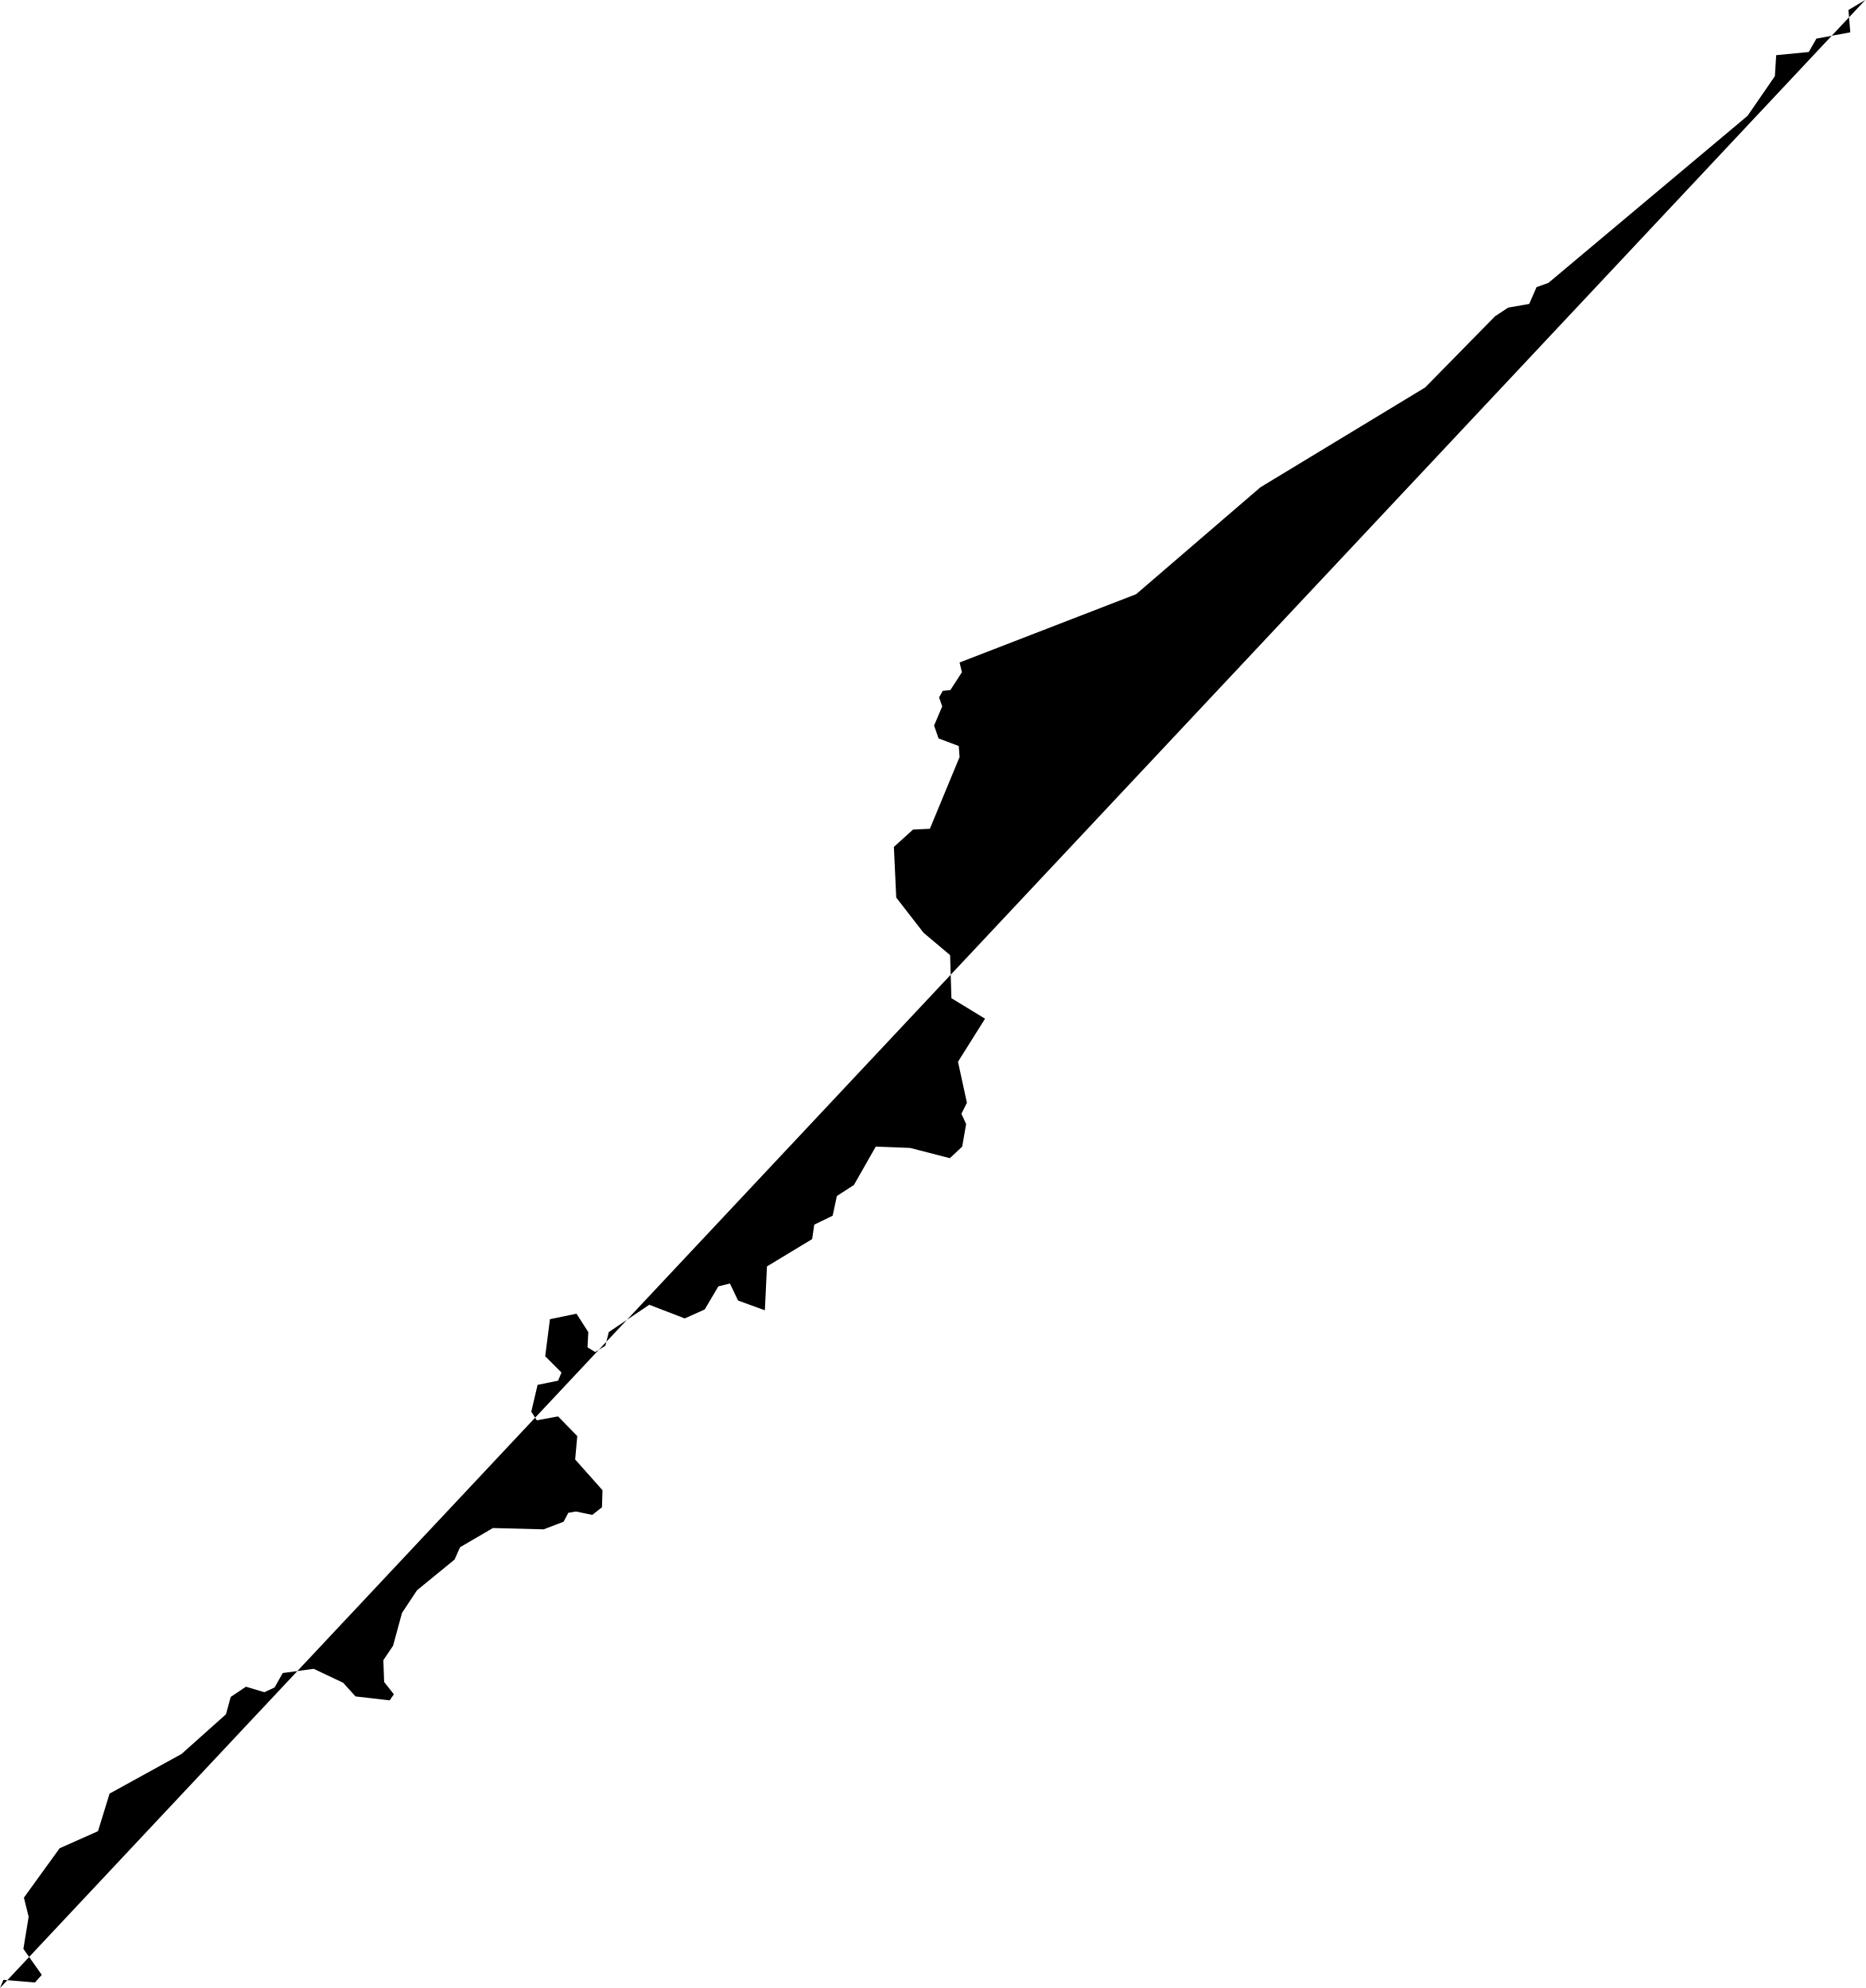
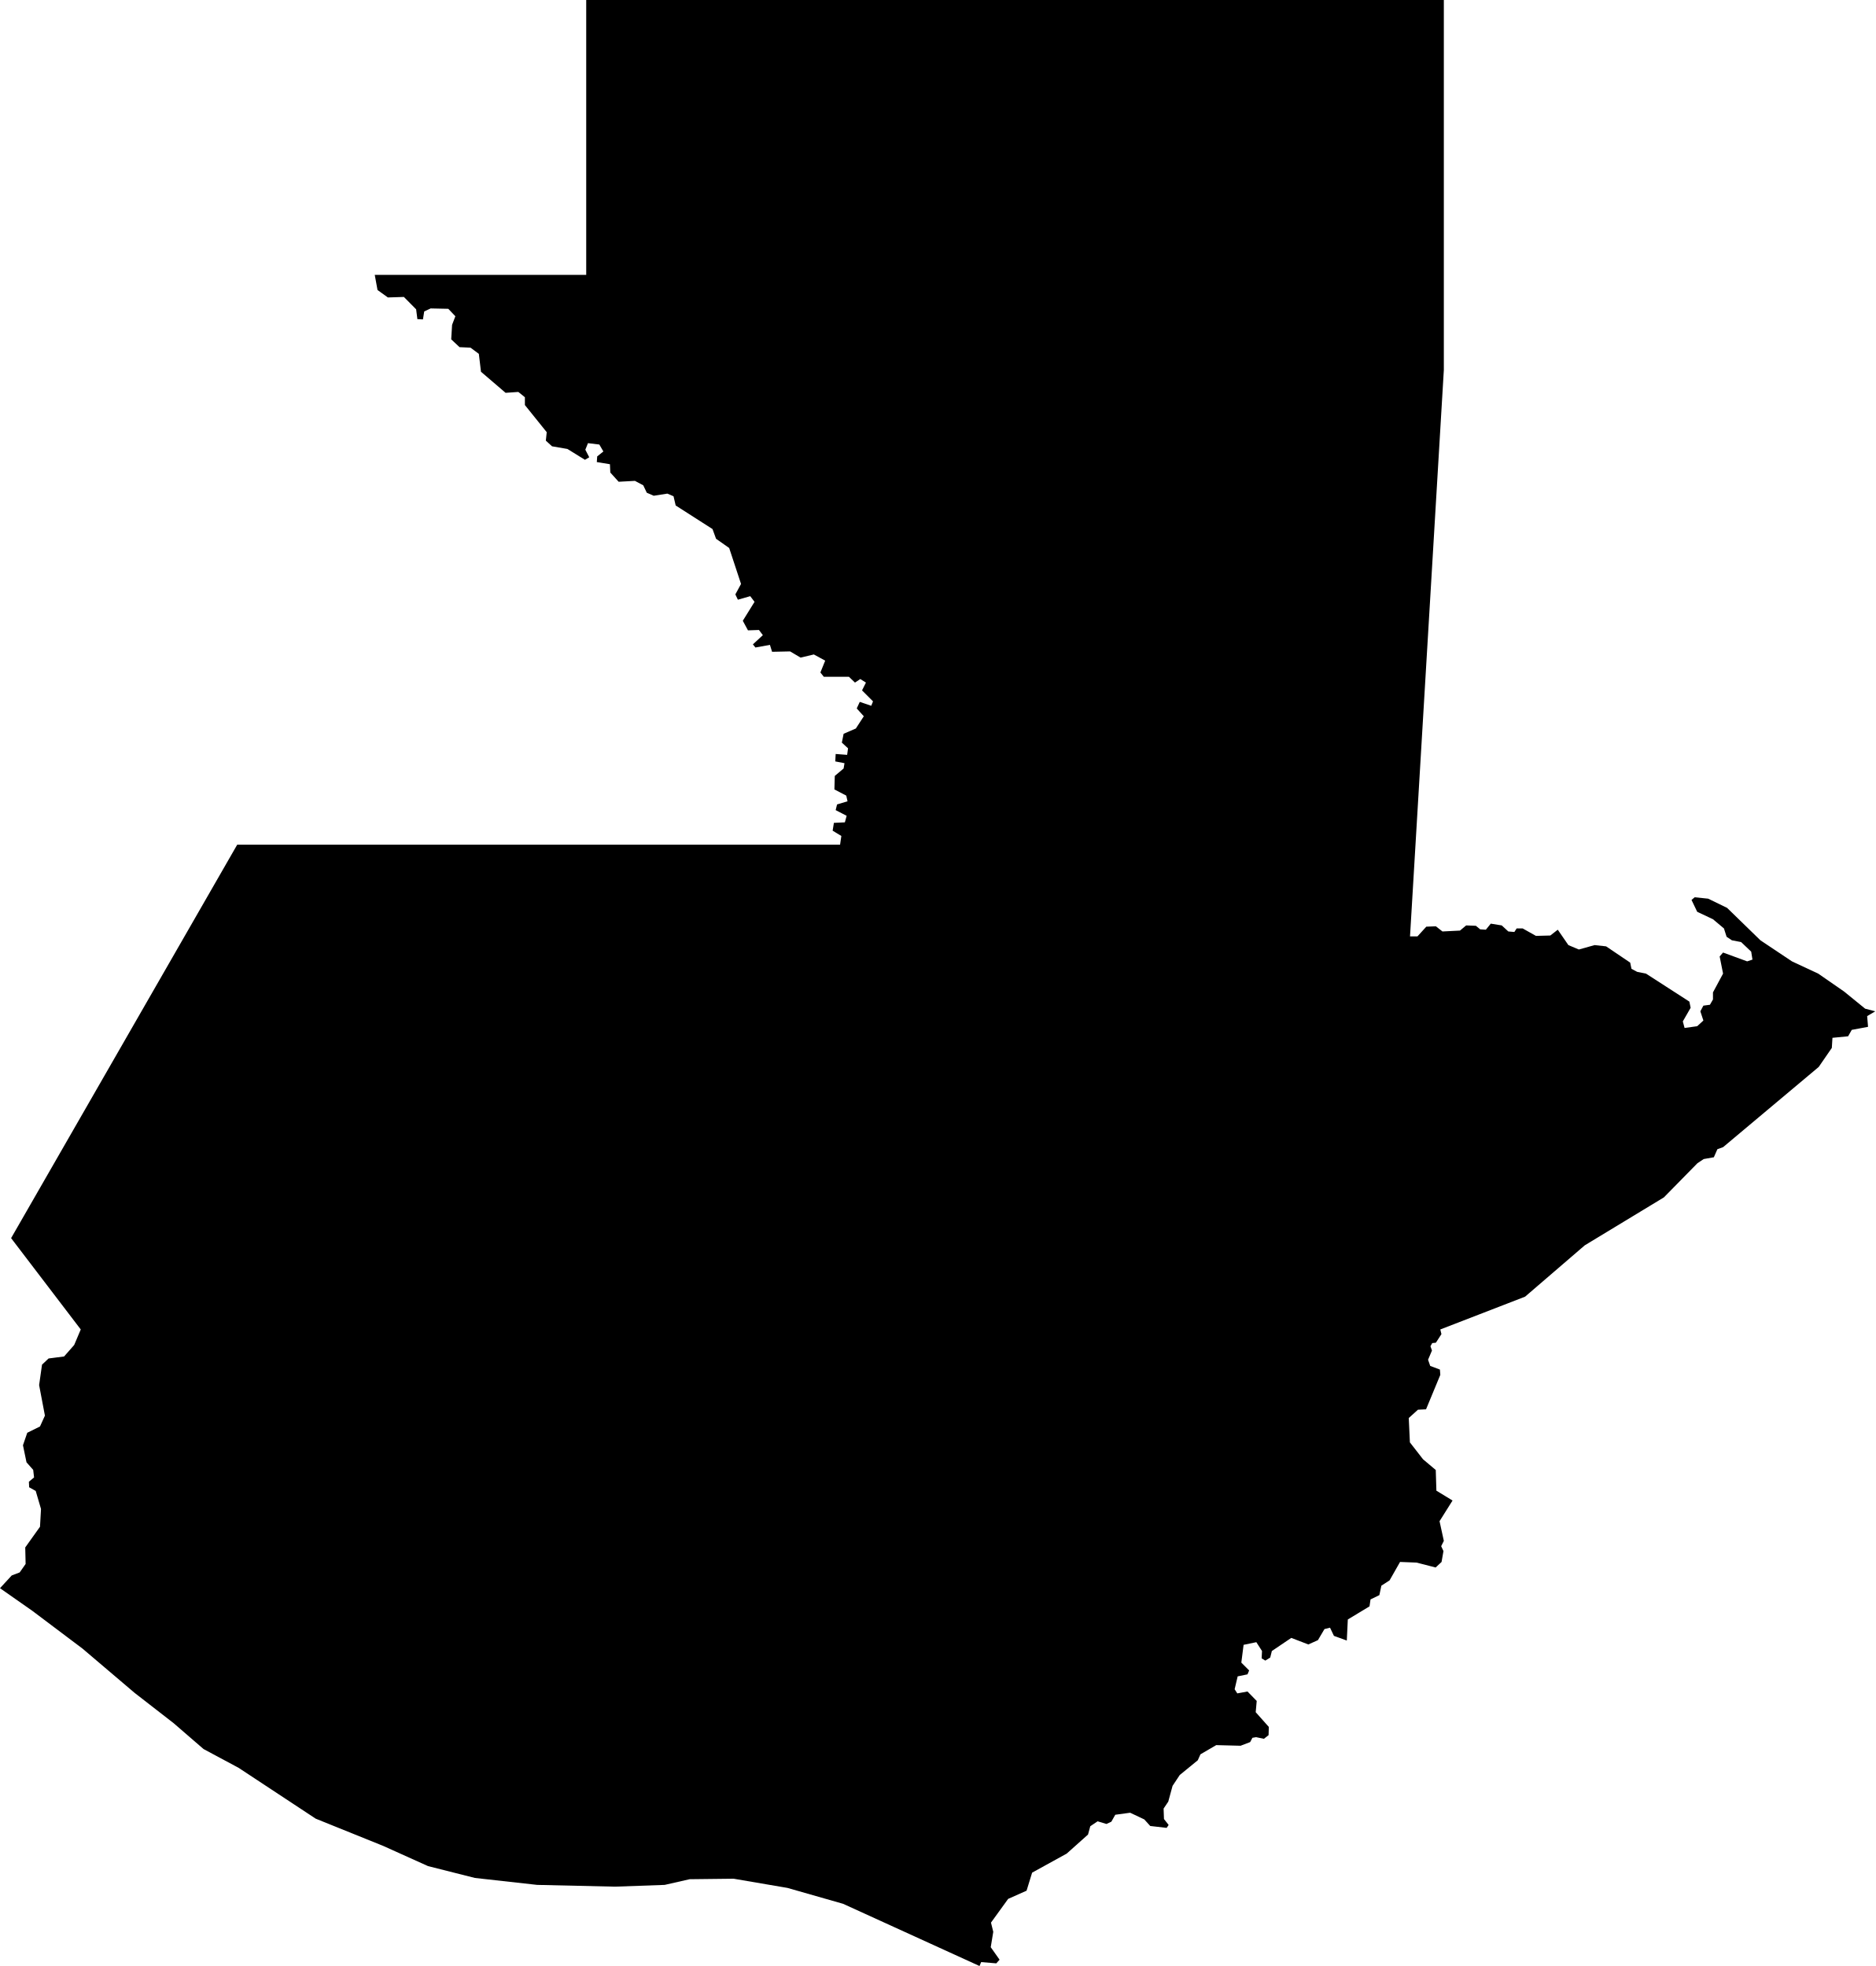
- <svg xmlns="http://www.w3.org/2000/svg" viewBox="307.055 391.888 7.099 7.568">
-   <path d="M307.055,399.456l0.013-0.031l0.12,0.01l0.026-0.029l-0.07-0.099l0.02-0.122l-0.018-0.073l0.136-0.188l0.146-0.065l0.044-0.143l0.274-0.151l0.169-0.151l0.018-0.066l0.058-0.039l0.07,0.021l0.039-0.018l0.031-0.055l0.118-0.016l0.112,0.053l0.047,0.052l0.13,0.015l0.016-0.023l-0.037-0.047l-0.003-0.083l0.037-0.055l0.034-0.125l0.057-0.086l0.143-0.117l0.021-0.047l0.125-0.073l0.193,0.005l0.076-0.029l0.018-0.034l0.029-0.005l0.062,0.013l0.037-0.029l0.002-0.065l-0.104-0.117l0.008-0.089l-0.073-0.075l-0.081,0.015l-0.021-0.033l0.024-0.102l0.078-0.016l0.013-0.031l-0.062-0.062l0.018-0.141l0.101-0.021l0.045,0.07l-0.003,0.058l0.029,0.018l0.039-0.024l0.013-0.052l0.154-0.104l0.135,0.052l0.076-0.034l0.052-0.088l0.044-0.011l0.031,0.065l0.102,0.037l0.008-0.167l0.172-0.104l0.008-0.055l0.07-0.034l0.016-0.075l0.065-0.042l0.083-0.146l0.131,0.005l0.151,0.039l0.047-0.044l0.015-0.086l-0.018-0.039l0.021-0.042l-0.034-0.156l0.103-0.164l-0.128-0.078l-0.005-0.164l-0.101-0.085l-0.104-0.134l-0.009-0.193l0.073-0.066l0.064-0.003l0.113-0.273l-0.003-0.042l-0.077-0.029l-0.017-0.049l0.031-0.073l-0.012-0.034l0.014-0.025l0.029-0.003l0.044-0.068l-0.009-0.037l0.672-0.26l0.473-0.407l0.627-0.38l0.266-0.271l0.05-0.033l0.08-0.014l0.028-0.064l0.045-0.016l0.758-0.636l0.104-0.151l0.005-0.08l0.124-0.012l0.029-0.051l0.129-0.024l-0.007-0.085l0.064-0.038L307.055,399.456z" />
+ <svg xmlns="http://www.w3.org/2000/svg" viewBox="299.292 383.871 14.862 15.585">
+   <path d="M307.055,399.456l0.013-0.031l0.12,0.01l0.026-0.029l-0.07-0.099l0.02-0.122l-0.018-0.073l0.136-0.188l0.146-0.065l0.044-0.143l0.274-0.151l0.169-0.151l0.018-0.066l0.058-0.039l0.07,0.021l0.039-0.018l0.031-0.055l0.118-0.016l0.112,0.053l0.047,0.052l0.13,0.015l0.016-0.023l-0.037-0.047l-0.003-0.083l0.037-0.055l0.034-0.125l0.057-0.086l0.143-0.117l0.021-0.047l0.125-0.073l0.193,0.005l0.076-0.029l0.018-0.034l0.029-0.005l0.062,0.013l0.037-0.029l0.002-0.065l-0.104-0.117l0.008-0.089l-0.073-0.075l-0.081,0.015l-0.021-0.033l0.024-0.102l0.078-0.016l0.013-0.031l-0.062-0.062l0.018-0.141l0.101-0.021l0.045,0.07l-0.003,0.058l0.029,0.018l0.039-0.024l0.013-0.052l0.154-0.104l0.135,0.052l0.076-0.034l0.052-0.088l0.044-0.011l0.031,0.065l0.102,0.037l0.008-0.167l0.172-0.104l0.008-0.055l0.07-0.034l0.016-0.075l0.065-0.042l0.083-0.146l0.131,0.005l0.151,0.039l0.047-0.044l0.015-0.086l-0.018-0.039l0.021-0.042l-0.034-0.156l0.103-0.164l-0.128-0.078l-0.005-0.164l-0.101-0.085l-0.104-0.134l-0.009-0.193l0.073-0.066l0.064-0.003l0.113-0.273l-0.003-0.042l-0.077-0.029l-0.017-0.049l0.031-0.073l-0.012-0.034l0.014-0.025l0.029-0.003l0.044-0.068l-0.009-0.037l0.672-0.26l0.473-0.407l0.627-0.38l0.266-0.271l0.05-0.033l0.08-0.014l0.028-0.064l0.045-0.016l0.758-0.636l0.104-0.151l0.005-0.08l0.124-0.012l0.029-0.051l0.129-0.024l-0.007-0.085l0.064-0.038l-0.08-0.021l-0.167-0.136l-0.205-0.142l-0.208-0.097l-0.25-0.167l-0.264-0.257l-0.15-0.073l-0.107-0.011l-0.025,0.021l0.045,0.094l0.125,0.059l0.087,0.073l0.021,0.066l0.042,0.028l0.073,0.014l0.08,0.076l0.01,0.063l-0.042,0.014l-0.191-0.07l-0.027,0.031l0.027,0.136l-0.08,0.149v0.056l-0.024,0.042l-0.052,0.007l-0.024,0.045l0.024,0.073l-0.049,0.045l-0.1,0.014l-0.014-0.052l0.062-0.108l-0.01-0.049l-0.344-0.222l-0.07-0.014l-0.045-0.024l-0.01-0.049l-0.191-0.129l-0.091-0.01l-0.125,0.035l-0.083-0.035l-0.084-0.122l-0.059,0.046l-0.114,0.003l-0.105-0.059h-0.048l-0.018,0.028l-0.048-0.004l-0.052-0.048l-0.087-0.014l-0.039,0.048l-0.045-0.003l-0.034-0.028l-0.077-0.003l-0.049,0.041l-0.139,0.007l-0.052-0.041l-0.076,0.003l-0.07,0.077h-0.059l0.268-4.49v-2.933h-6.797v2.179h-1.676l0.022,0.12l0.082,0.059l0.127-0.004l0.097,0.098l0.01,0.078l0.044,0.002l0.01-0.063l0.051-0.024l0.14,0.003l0.056,0.059l-0.026,0.068l-0.007,0.115l0.066,0.062l0.087,0.004l0.066,0.049l0.017,0.142l0.195,0.167l0.101-0.007l0.052,0.042v0.062l0.173,0.215l-0.007,0.067l0.049,0.045l0.122,0.021l0.139,0.086l0.034-0.02l-0.031-0.06l0.021-0.052l0.09,0.011l0.032,0.055l-0.049,0.039l-0.003,0.045l0.104,0.017l0.003,0.066l0.066,0.073l0.129-0.007l0.066,0.035l0.028,0.059l0.055,0.024l0.108-0.017l0.049,0.021l0.017,0.073l0.292,0.187l0.028,0.077l0.104,0.073l0.094,0.285l-0.045,0.083l0.02,0.042l0.098-0.028l0.034,0.045l-0.093,0.15l0.041,0.076l0.087-0.003l0.031,0.041l-0.079,0.073l0.02,0.025l0.115-0.021l0.017,0.055l0.143-0.003l0.083,0.049l0.105-0.025l0.09,0.049l-0.038,0.094l0.027,0.034h0.199l0.048,0.046l0.042-0.028l0.045,0.028l-0.031,0.062l0.087,0.087l-0.014,0.035l-0.091-0.031l-0.024,0.052l0.056,0.062l-0.063,0.097l-0.097,0.042l-0.014,0.07l0.049,0.045l-0.007,0.052l-0.091-0.007l-0.003,0.059l0.073,0.014l-0.007,0.042l-0.07,0.059l-0.003,0.107l0.094,0.049l0.01,0.045l-0.083,0.025l-0.011,0.045l0.087,0.045l-0.014,0.052l-0.087,0.004l-0.01,0.062l0.069,0.042l-0.01,0.069h-4.778l-1.792,3.119l0.552,0.724l-0.052,0.123l-0.08,0.091l-0.123,0.016l-0.052,0.049l-0.023,0.162l0.046,0.242l-0.039,0.086l-0.101,0.05l-0.034,0.099l0.028,0.135l0.053,0.06l0.007,0.06l-0.041,0.034l0.002,0.044l0.052,0.029l0.042,0.143l-0.008,0.141l-0.117,0.164l0.003,0.131l-0.047,0.067l-0.063,0.024l-0.093,0.101l0.257,0.18l0.397,0.299l0.413,0.351l0.309,0.24l0.237,0.205l0.278,0.149l0.611,0.403l0.535,0.216l0.355,0.16l0.372,0.094l0.493,0.055l0.618,0.014l0.393-0.014l0.198-0.045l0.348-0.004l0.427,0.073l0.441,0.126l0.41,0.187l0.671,0.306L307.055,399.456z" />
</svg>
